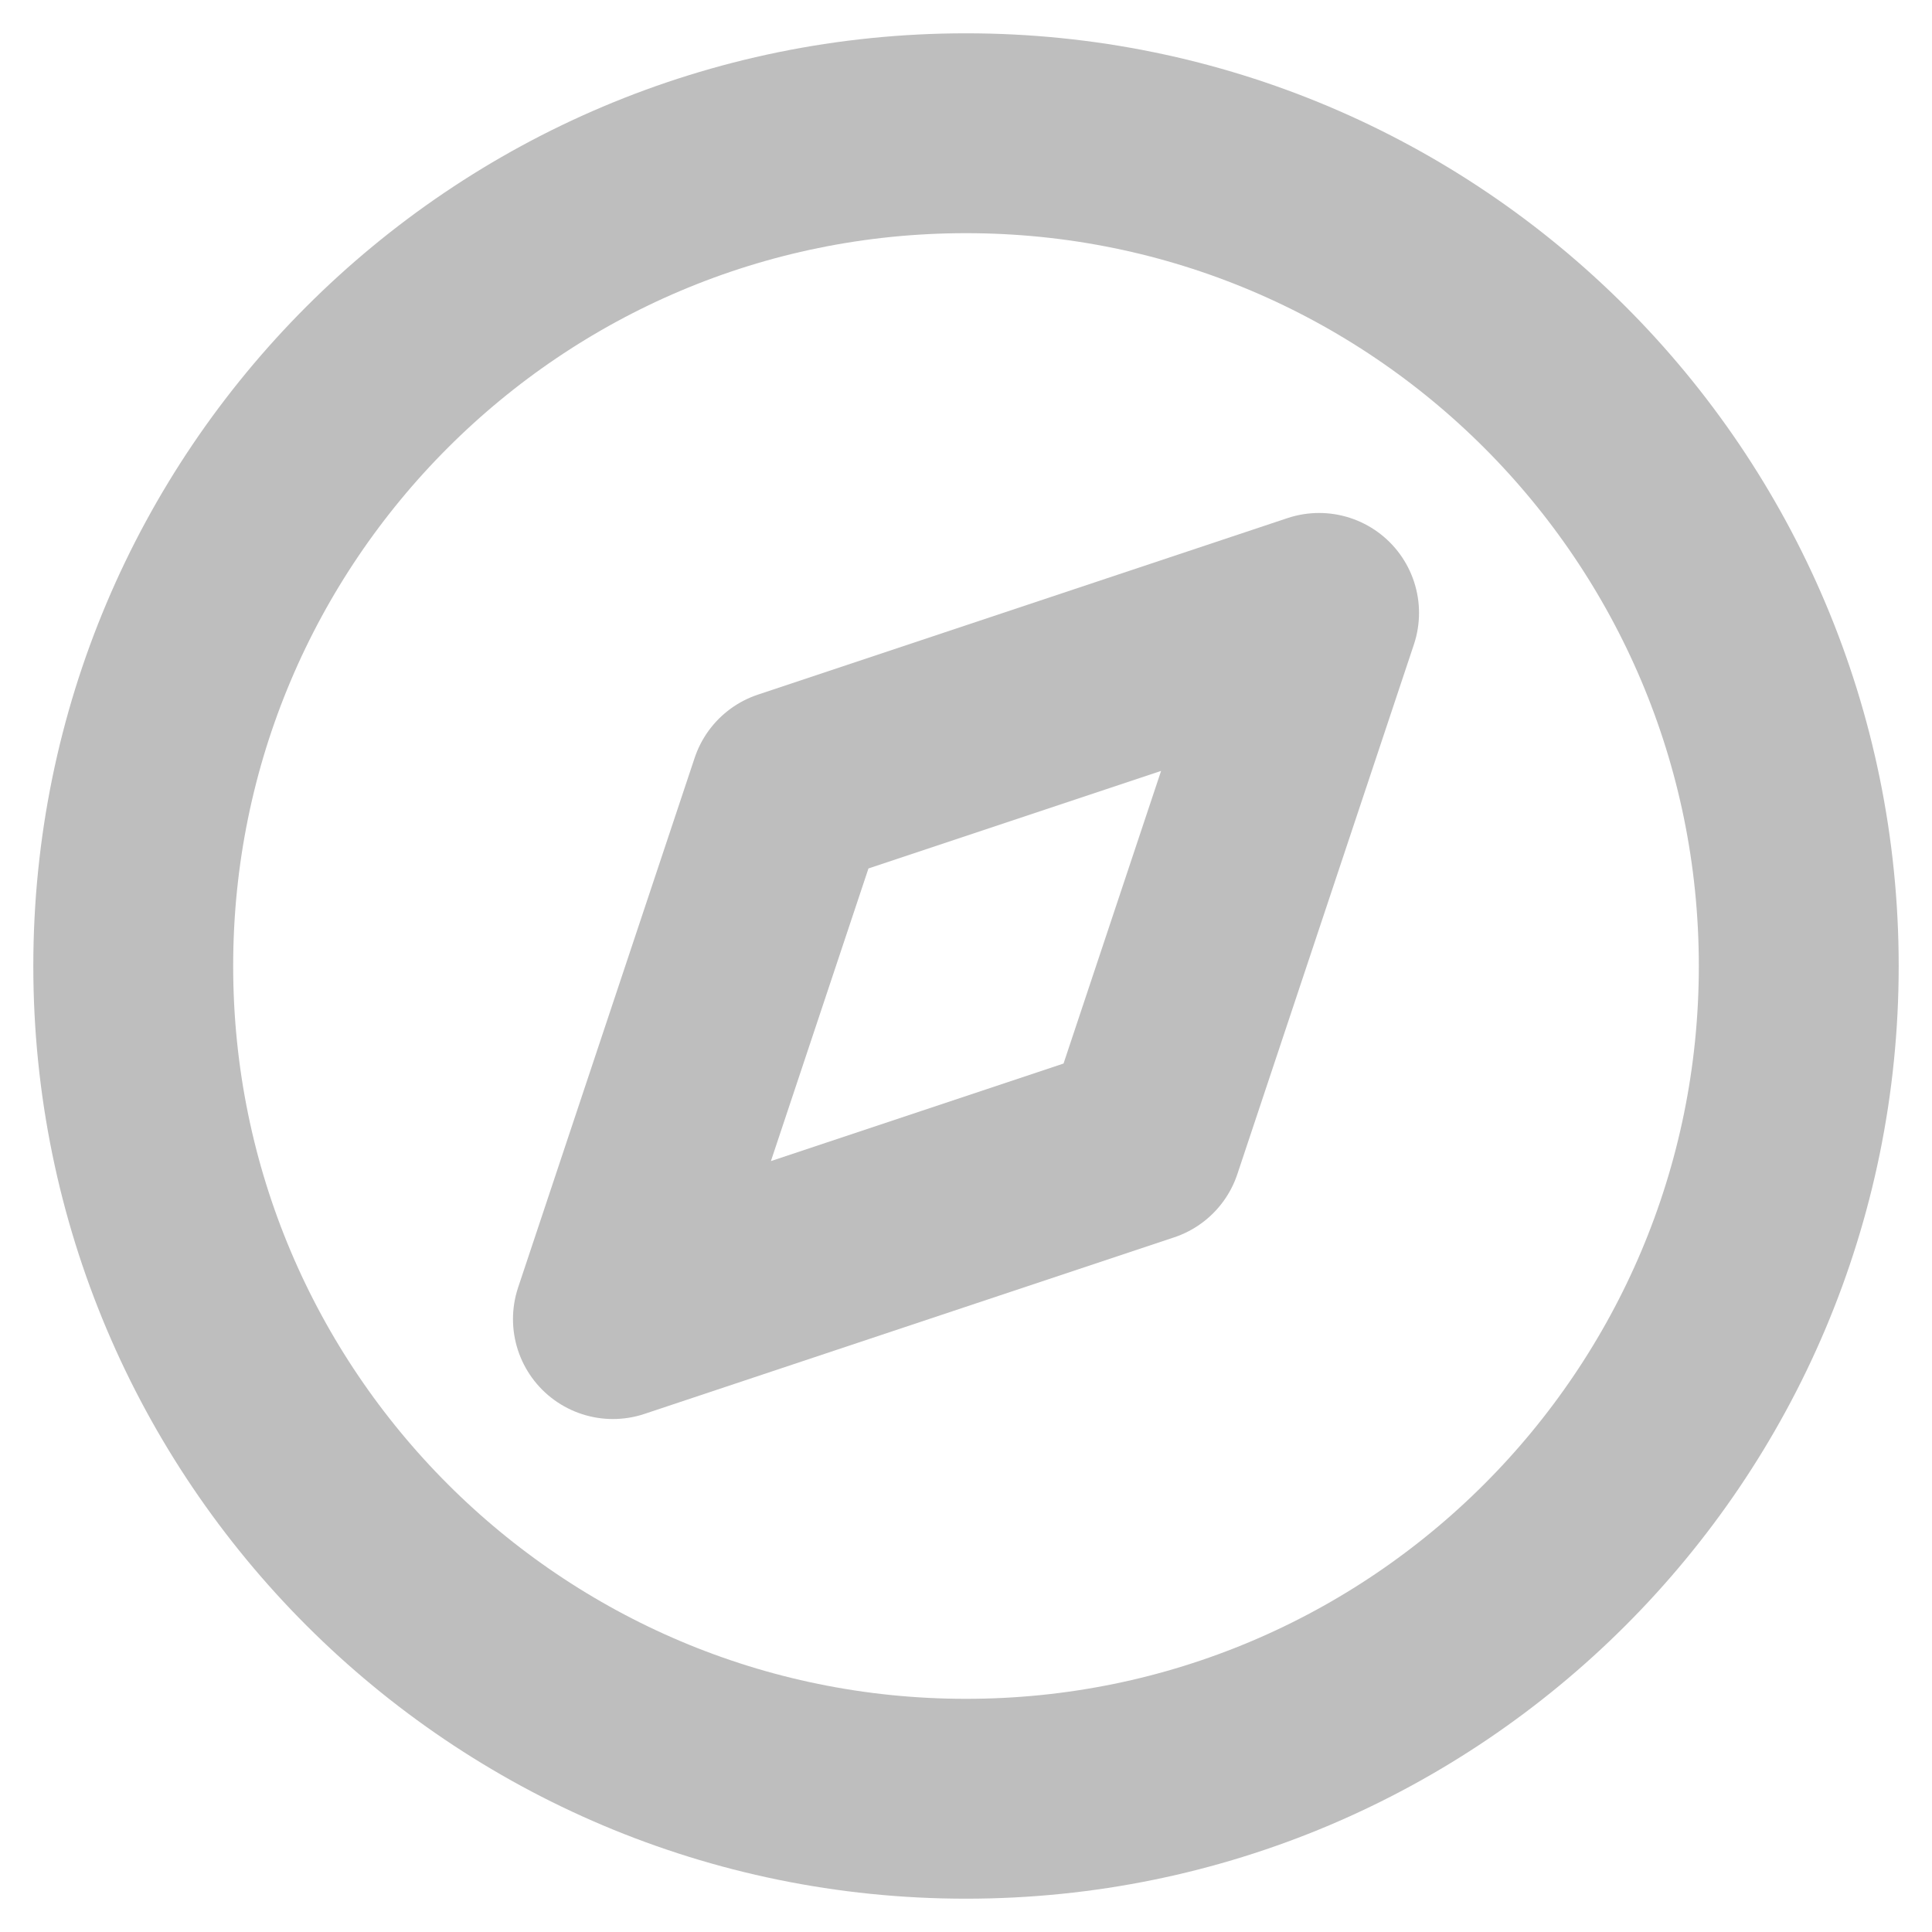
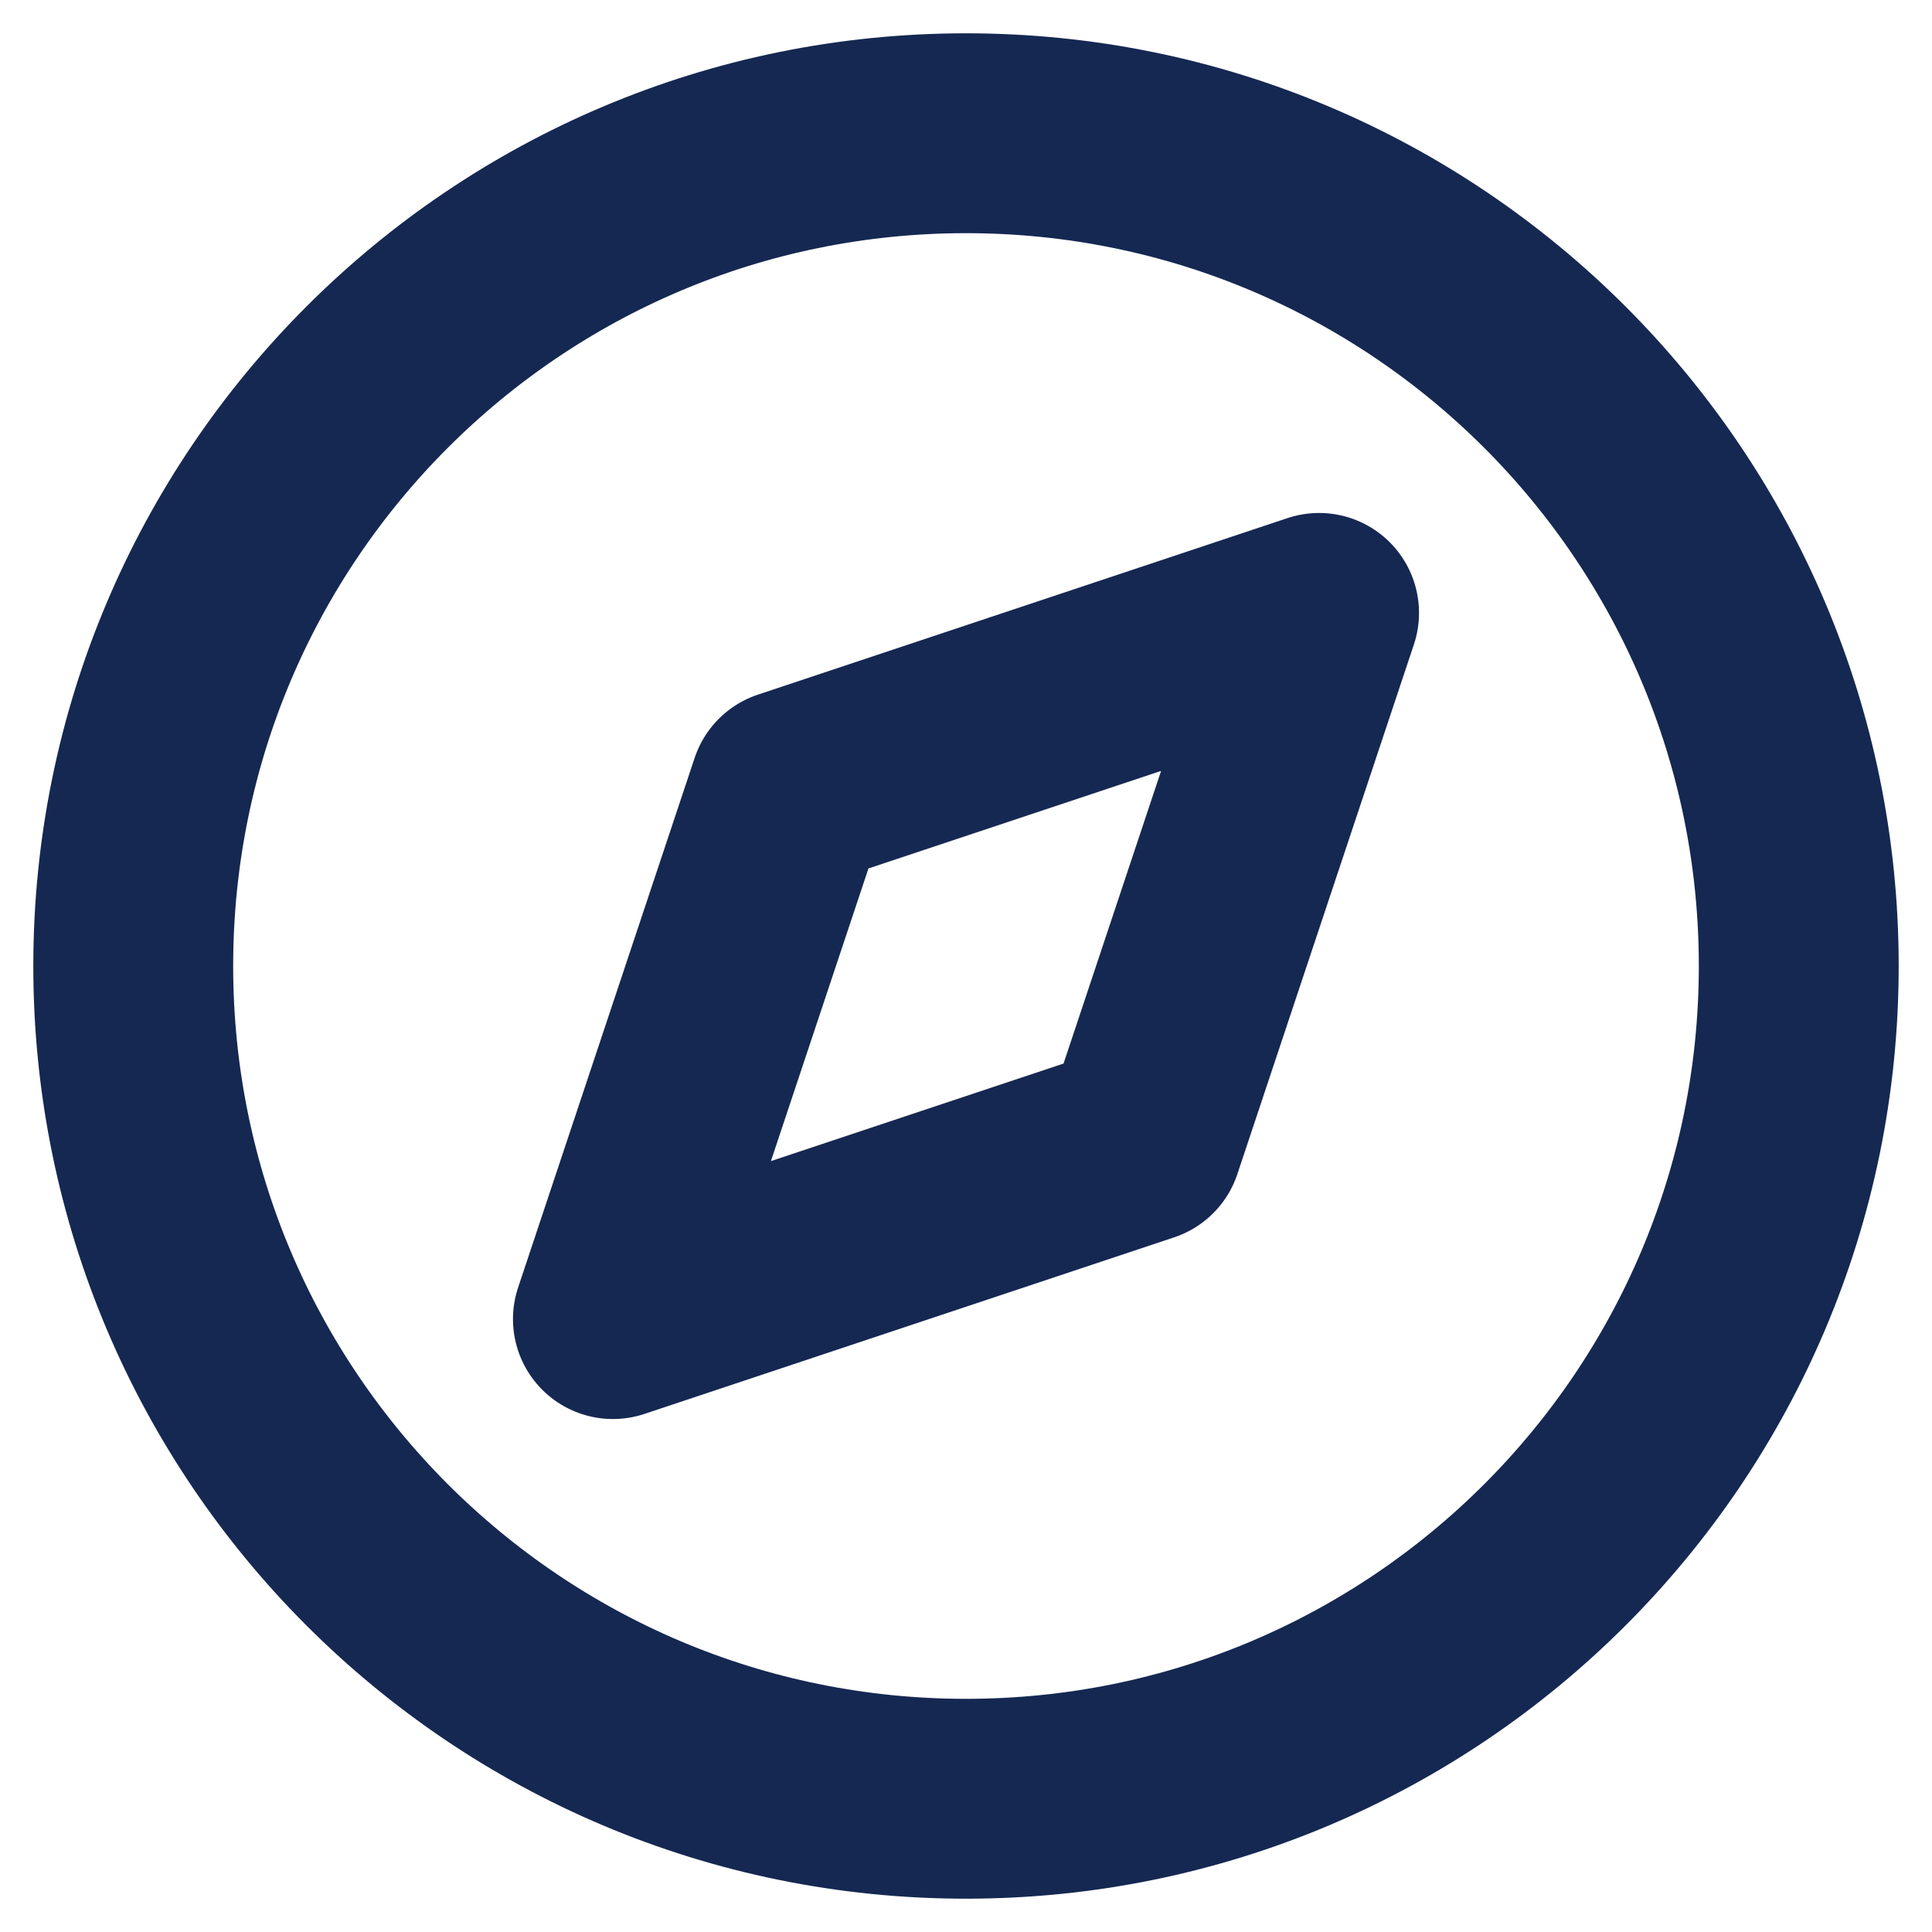
<svg xmlns="http://www.w3.org/2000/svg" width="29" height="29" viewBox="0 0 29 29" fill="none">
-   <path d="M14.5 27C21.404 27 27 21.404 27 14.5C27 7.596 21.404 2 14.5 2C7.596 2 2 7.596 2 14.5C2 21.404 7.596 27 14.5 27Z" stroke="#BEBEBE" stroke-width="3" stroke-linecap="round" stroke-linejoin="round" />
-   <path d="M19.8 9.2L17.15 17.15L9.2 19.8L11.85 11.85L19.8 9.2Z" stroke="#BEBEBE" stroke-width="3" stroke-linecap="round" stroke-linejoin="round" />
+   <path d="M14.5 27C21.404 27 27 21.404 27 14.5C27 7.596 21.404 2 14.5 2C7.596 2 2 7.596 2 14.5C2 21.404 7.596 27 14.5 27Z" stroke="#152852" stroke-width="3" stroke-linecap="round" stroke-linejoin="round" />
+   <path d="M19.8 9.2L17.15 17.15L9.2 19.8L11.85 11.85L19.8 9.2Z" stroke="#152852" stroke-width="3" stroke-linecap="round" stroke-linejoin="round" />
</svg>
